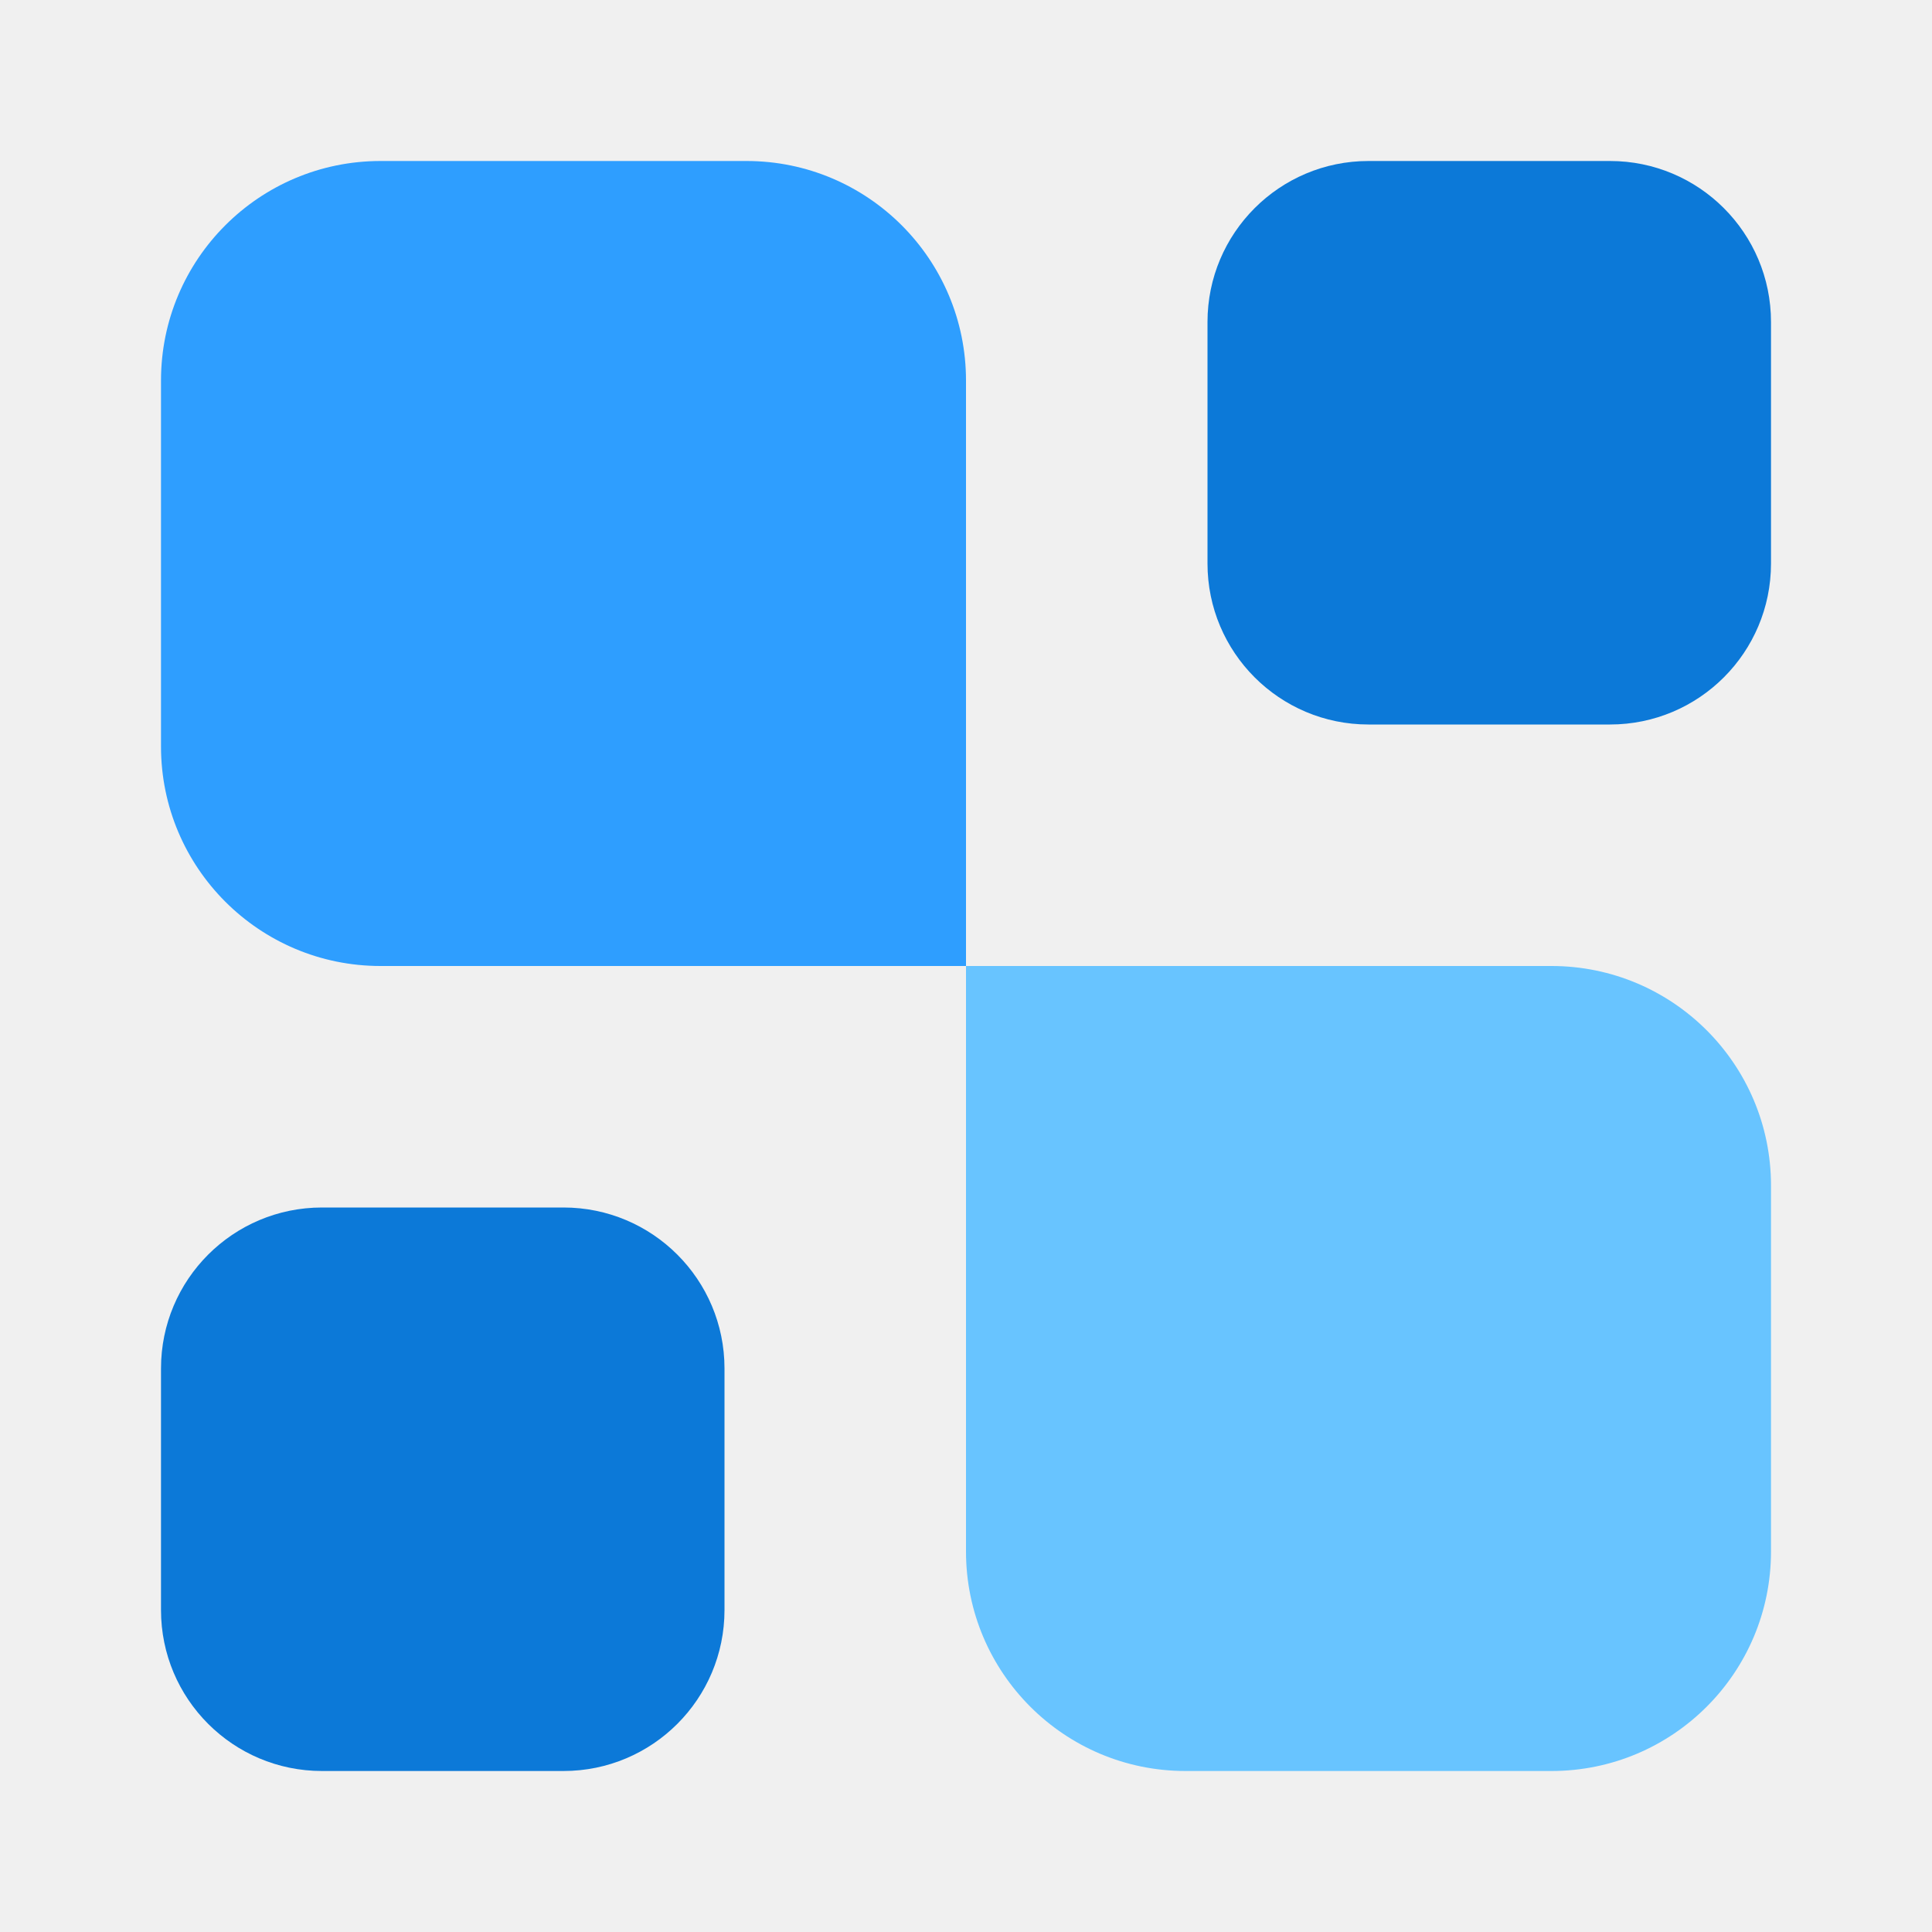
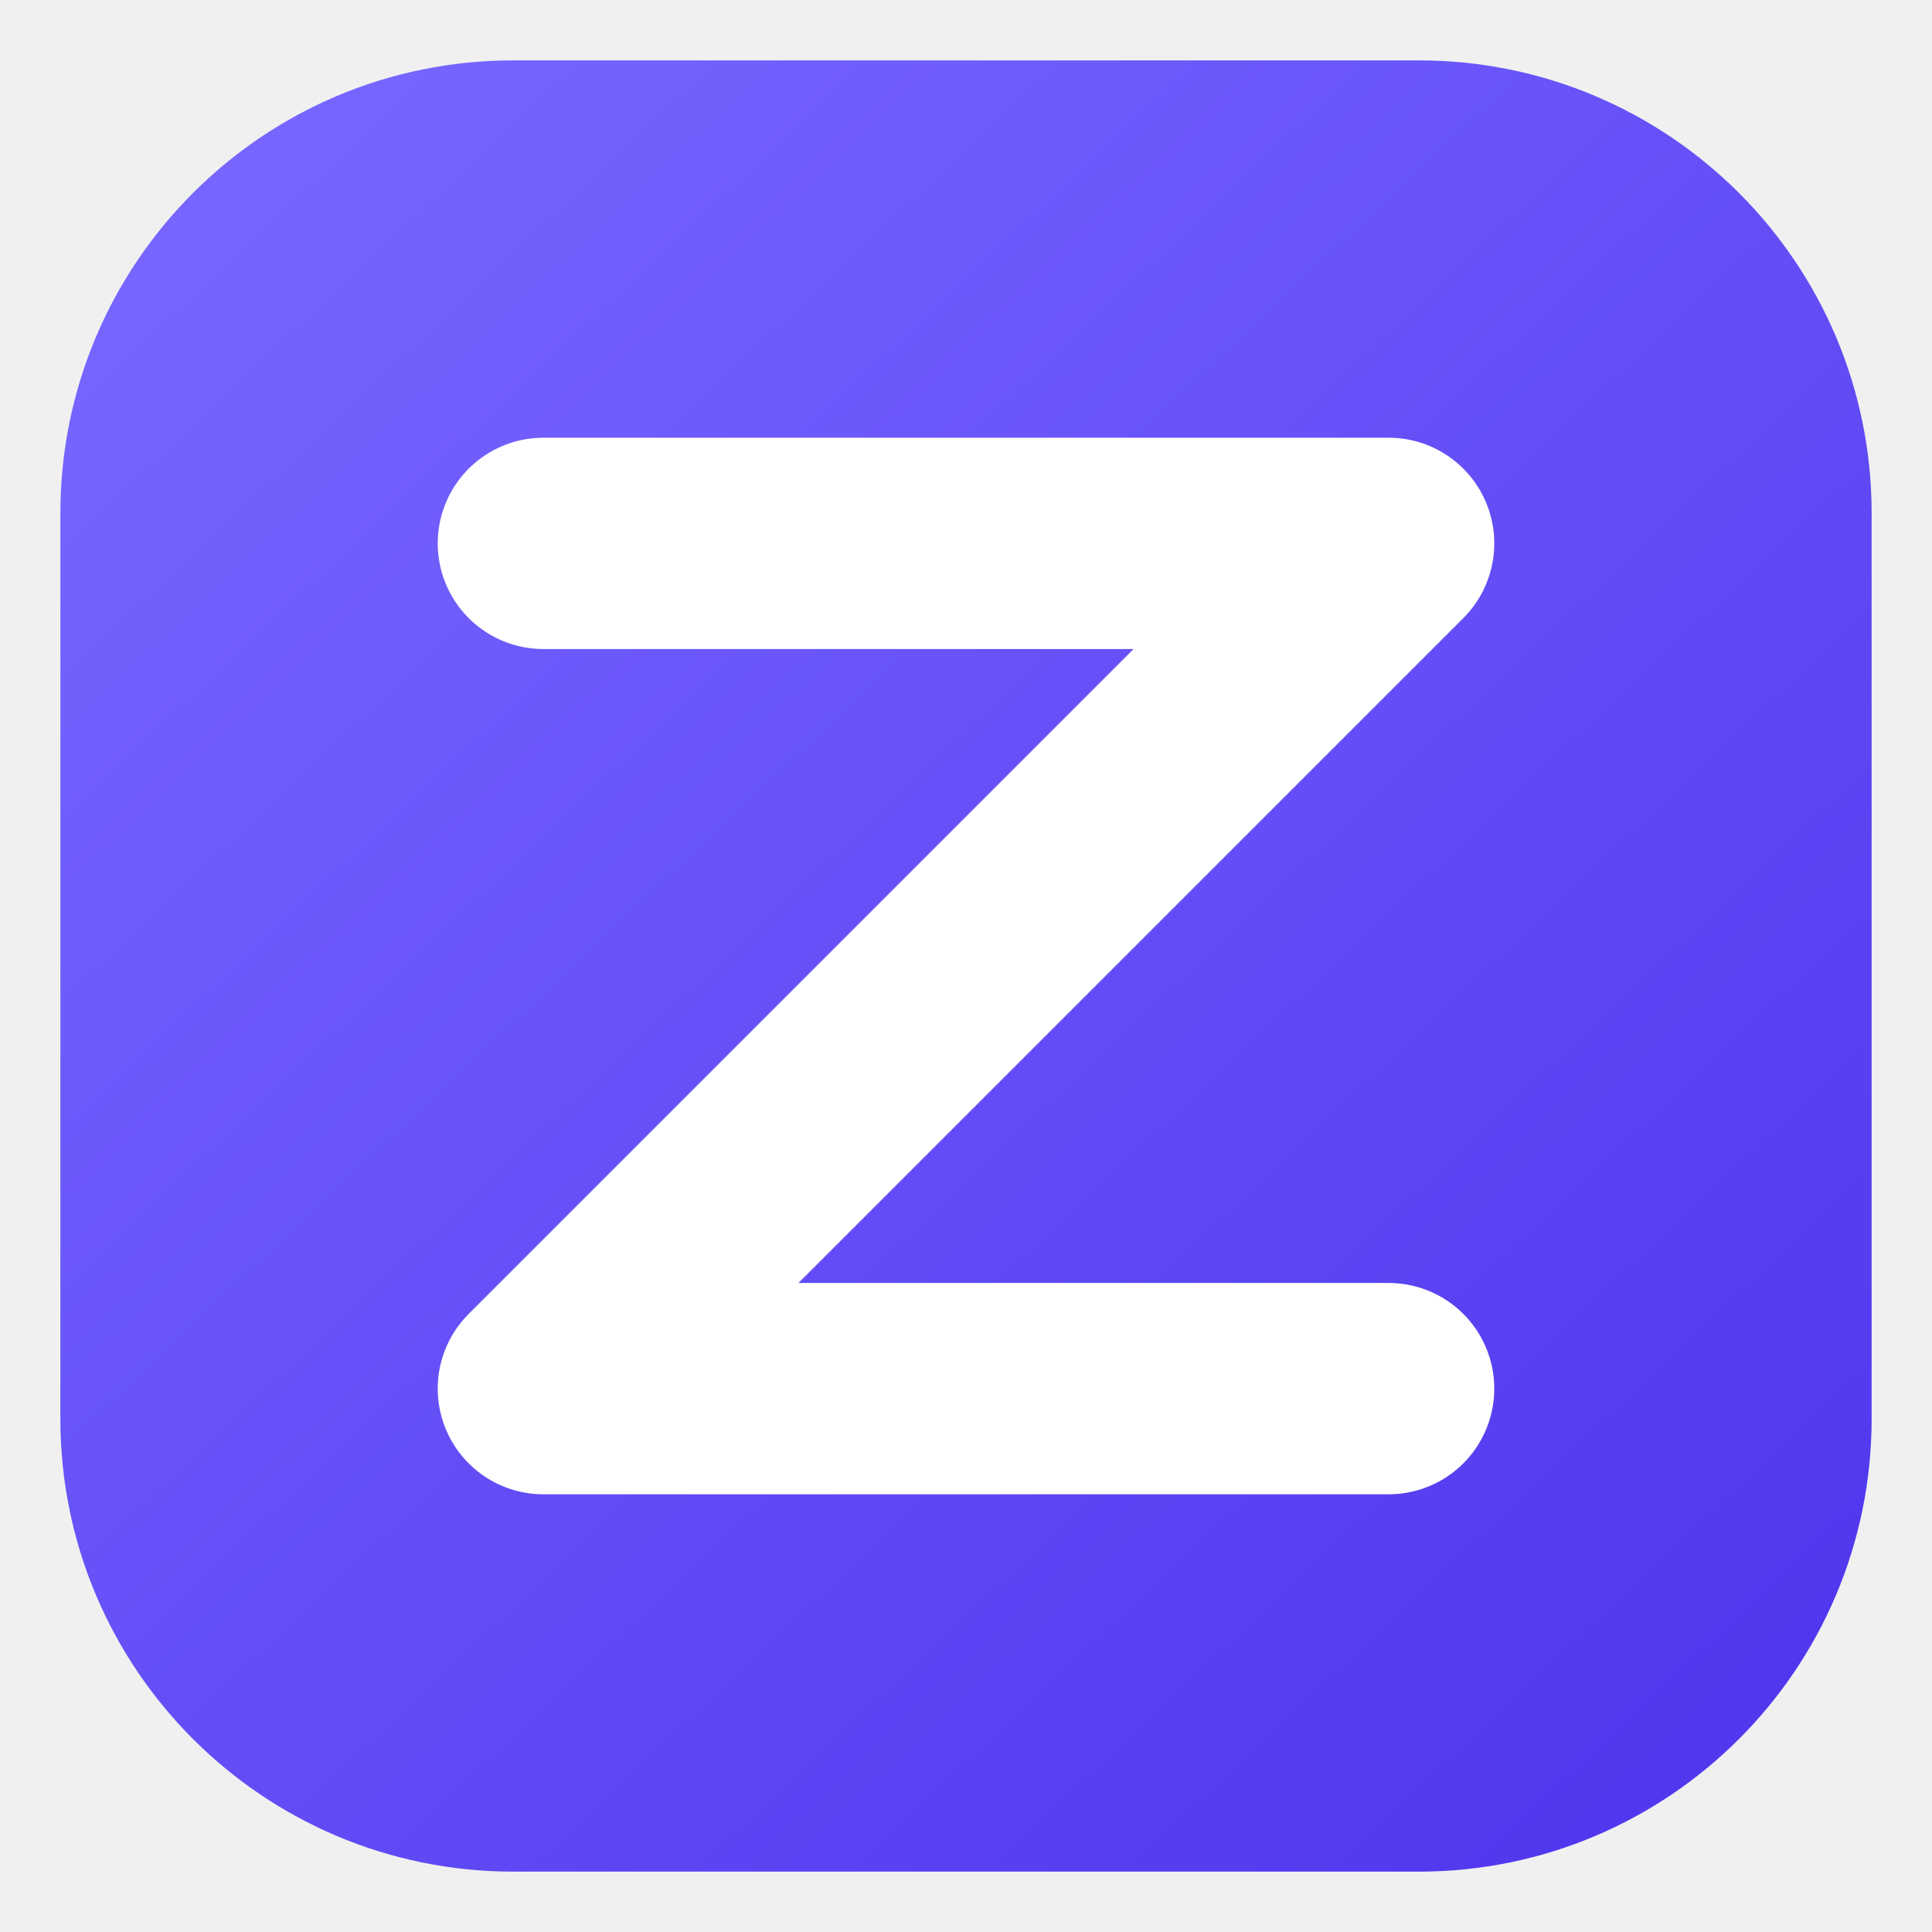
- <svg xmlns="http://www.w3.org/2000/svg" width="24" height="24" viewBox="0 0 24 24" fill="none">
-   <path d="M22 19.273C22 20.779 20.779 22 19.273 22H14.727C13.221 22 12 20.779 12 19.273V12H19.273C20.779 12 22 13.221 22 14.727V19.273Z" fill="#68C4FF" />
-   <path d="M20 2C21.105 2 22 2.895 22 4V7C22 8.105 21.105 9 20 9H17C15.895 9 15 8.105 15 7V4C15 2.895 15.895 2 17 2H20Z" fill="#0C79D8" />
-   <path d="M7 15C8.105 15 9 15.895 9 17V20C9 21.105 8.105 22 7 22H4C2.895 22 2 21.105 2 20V17C2 15.895 2.895 15 4 15H7Z" fill="#0C79D8" />
-   <path d="M12 12H4.727C3.221 12 2 10.779 2 9.273V4.727C2 3.221 3.221 2 4.727 2H9.273C10.779 2 12 3.221 12 4.727V12Z" fill="#2E9EFF" />
+ <svg xmlns="http://www.w3.org/2000/svg" width="64" height="64" viewBox="0 0 64 64" fill="none">
+   <defs>
+     <linearGradient id="zivra-purple" x1="8" y1="7" x2="56" y2="58" gradientUnits="userSpaceOnUse">
+       <stop stop-color="#7665FF" />
+       <stop offset="1" stop-color="#5138EE" />
+     </linearGradient>
+   </defs>
+   <rect x="2" y="2" width="60" height="60" rx="15" fill="url(#zivra-purple)" />
+   <path d="M18 18H46L18 46H46" stroke="white" stroke-width="7" stroke-linecap="round" stroke-linejoin="round" />
</svg>
